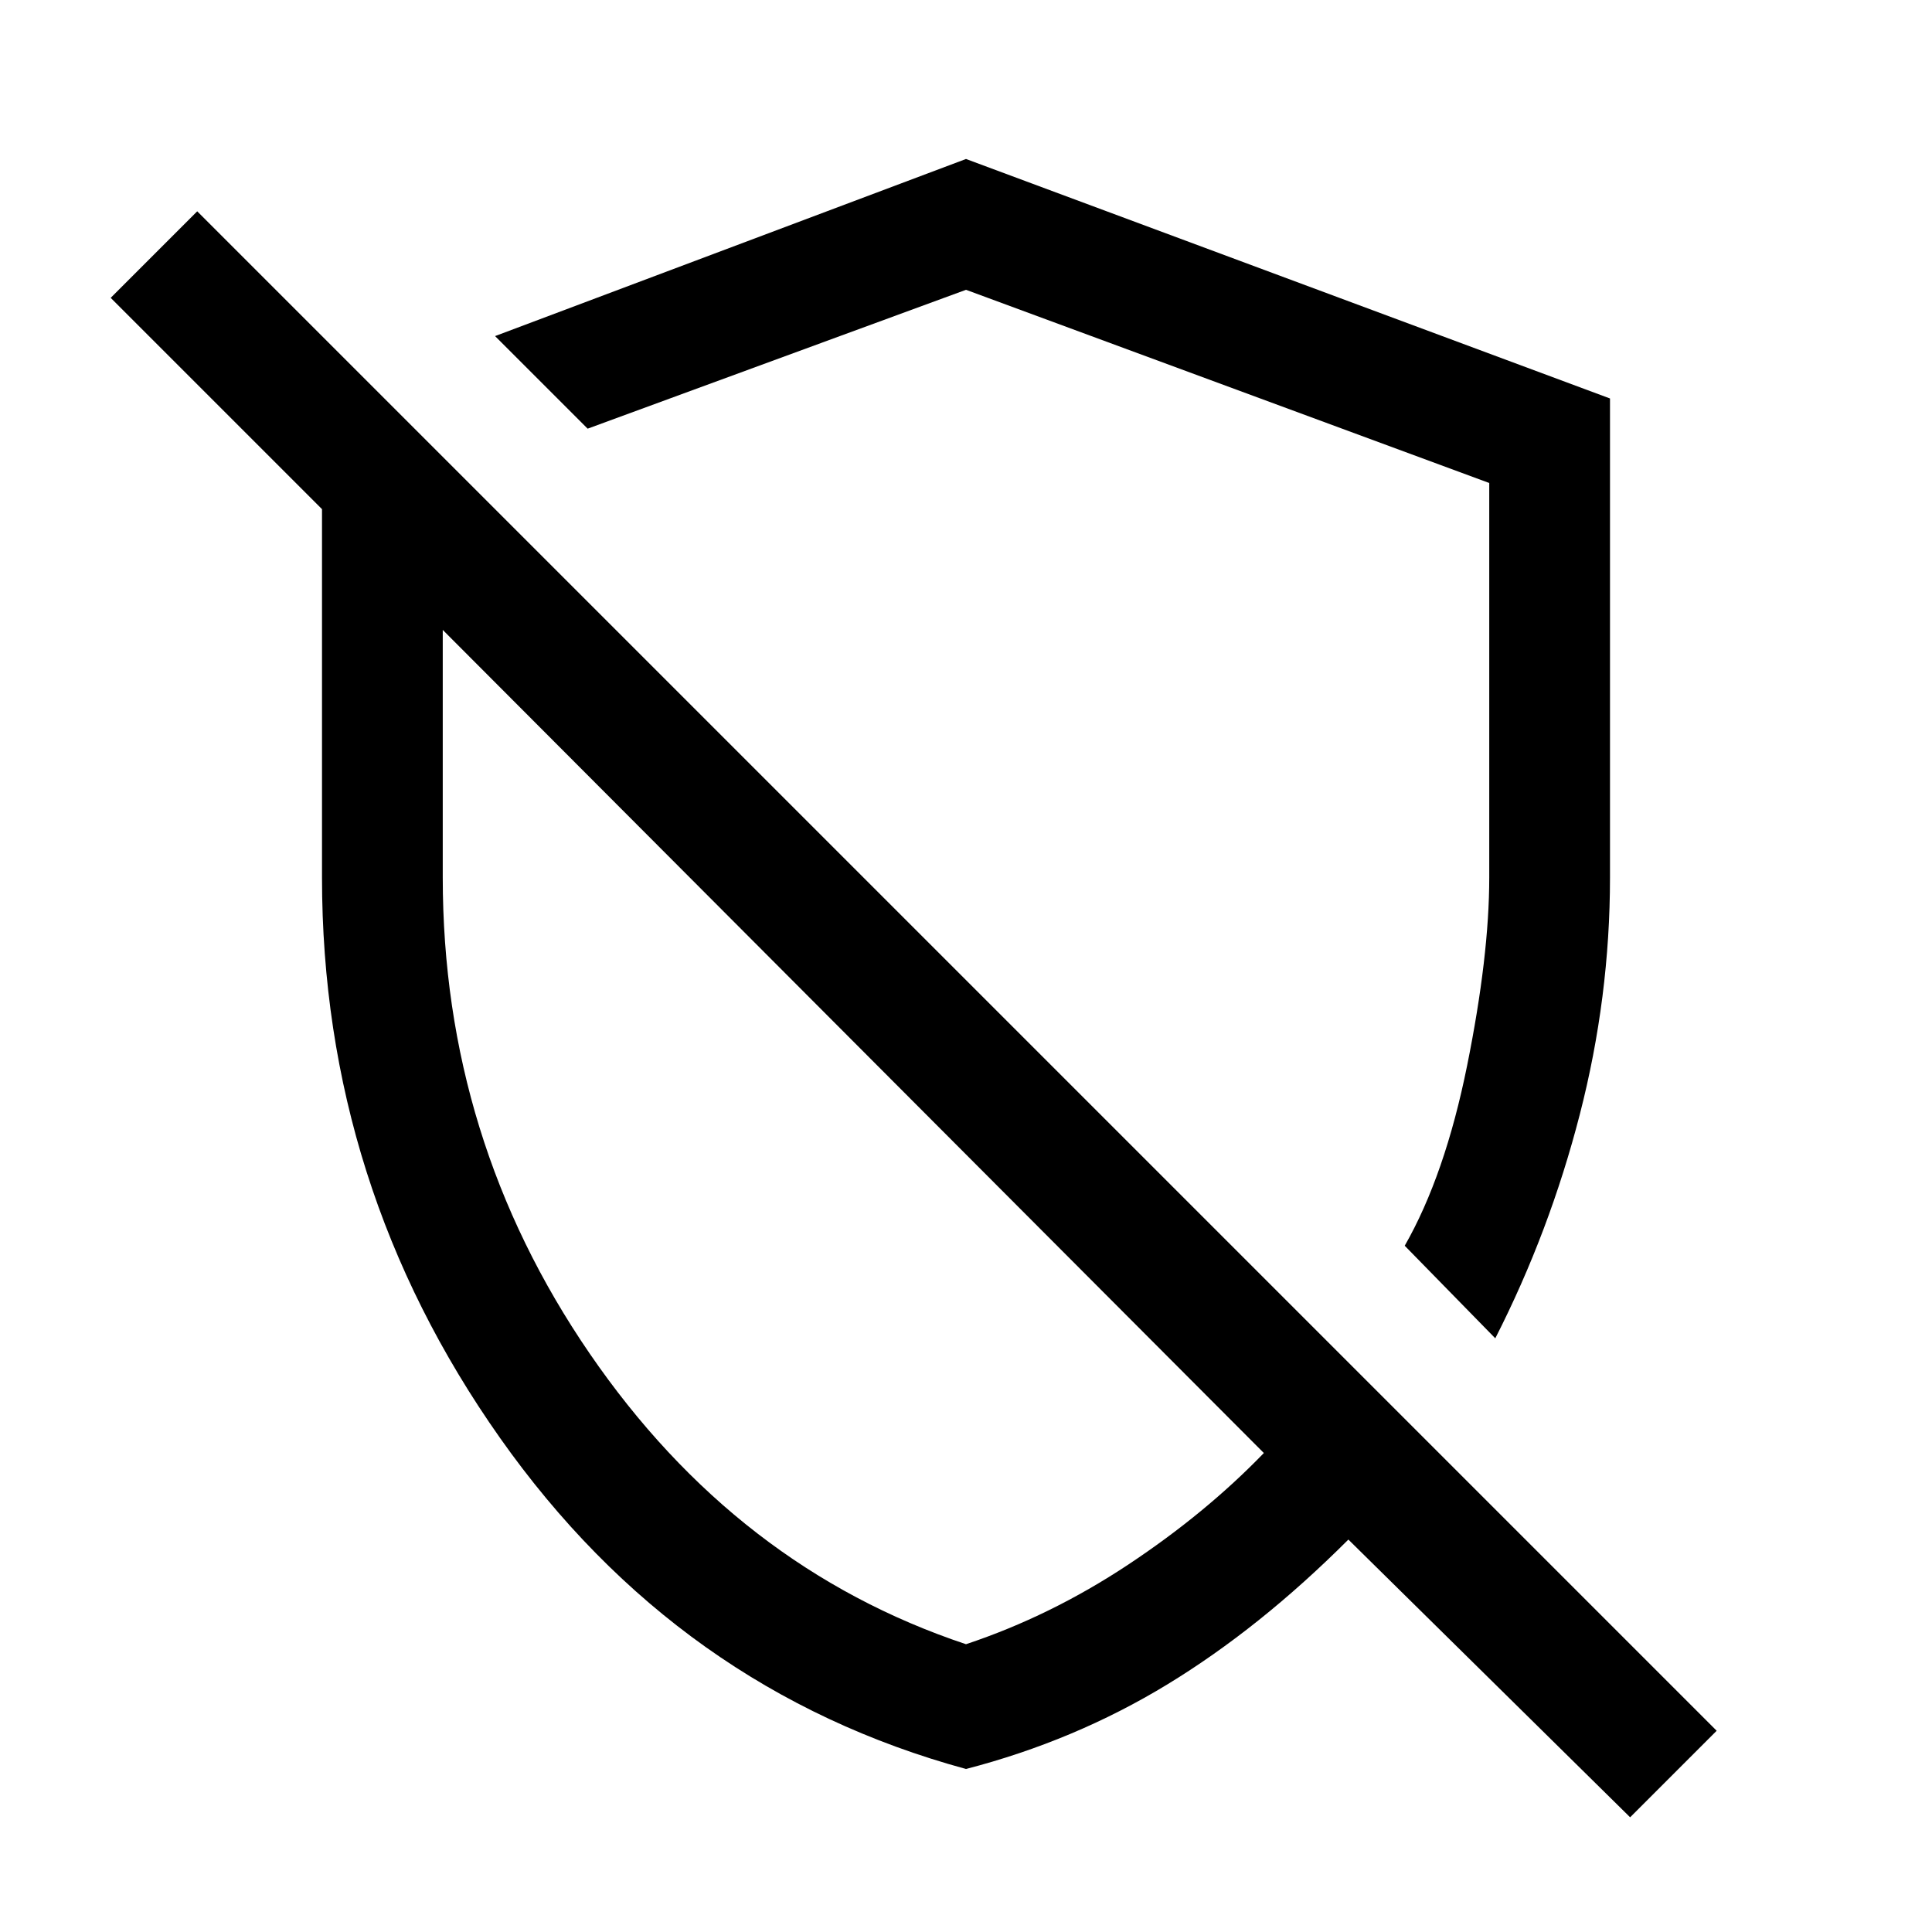
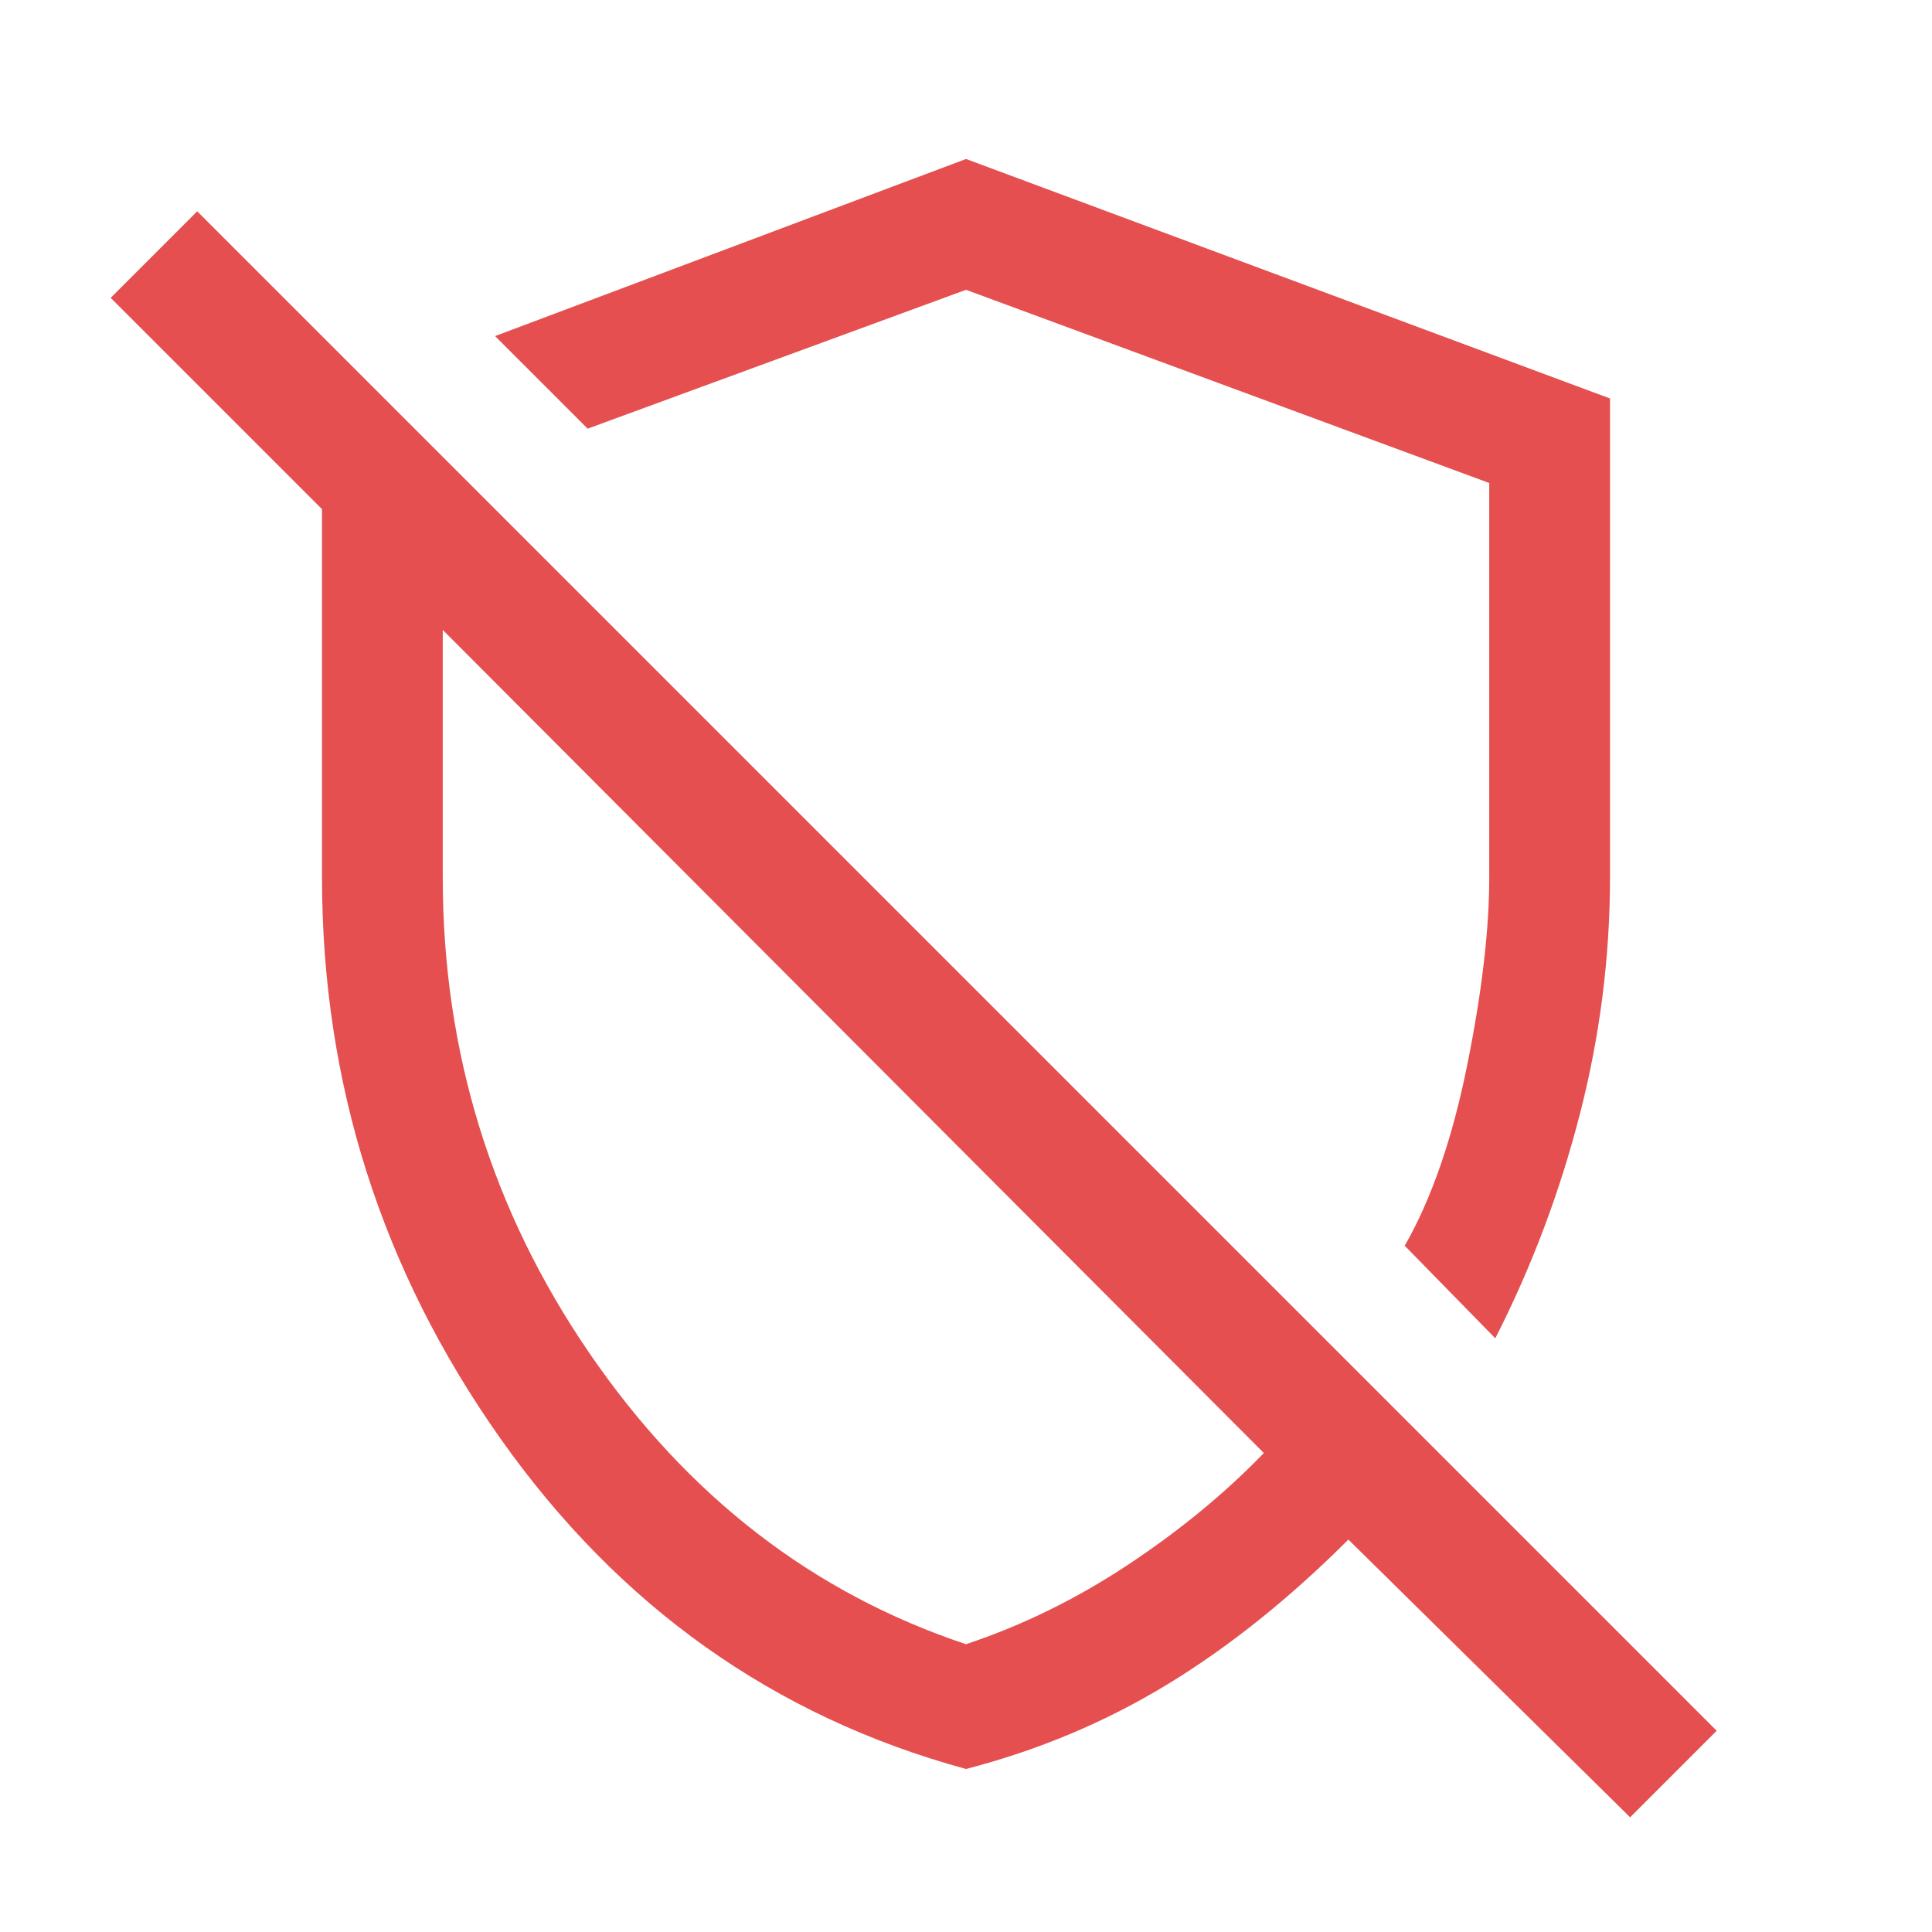
- <svg xmlns="http://www.w3.org/2000/svg" height="48" viewBox="0 -960 960 960" width="48">
+ <svg xmlns="http://www.w3.org/2000/svg" height="6vh" fill="#E54F4F" viewBox="0 -960 960 960" width="6vh">
  <path d="m743-295-45-46q20-35 31-89.5t11-93.5v-196l-260-96-188 69-46-46 234-88 320 119v238q0 59.444-15 117.722Q770-348 743-295Zm67 238L670-195q-44 44-90 72T480-81q-143-39-231.5-164.431Q160-370.863 160-524v-183L55-812l43-43 755 755-43 43ZM426-440Zm73-101Zm-19 398q42.071-14.02 80.535-39.51Q599-208 628-238L220-647v123q0 130.103 73 236.552Q366-181 480-143Z" />
</svg>
